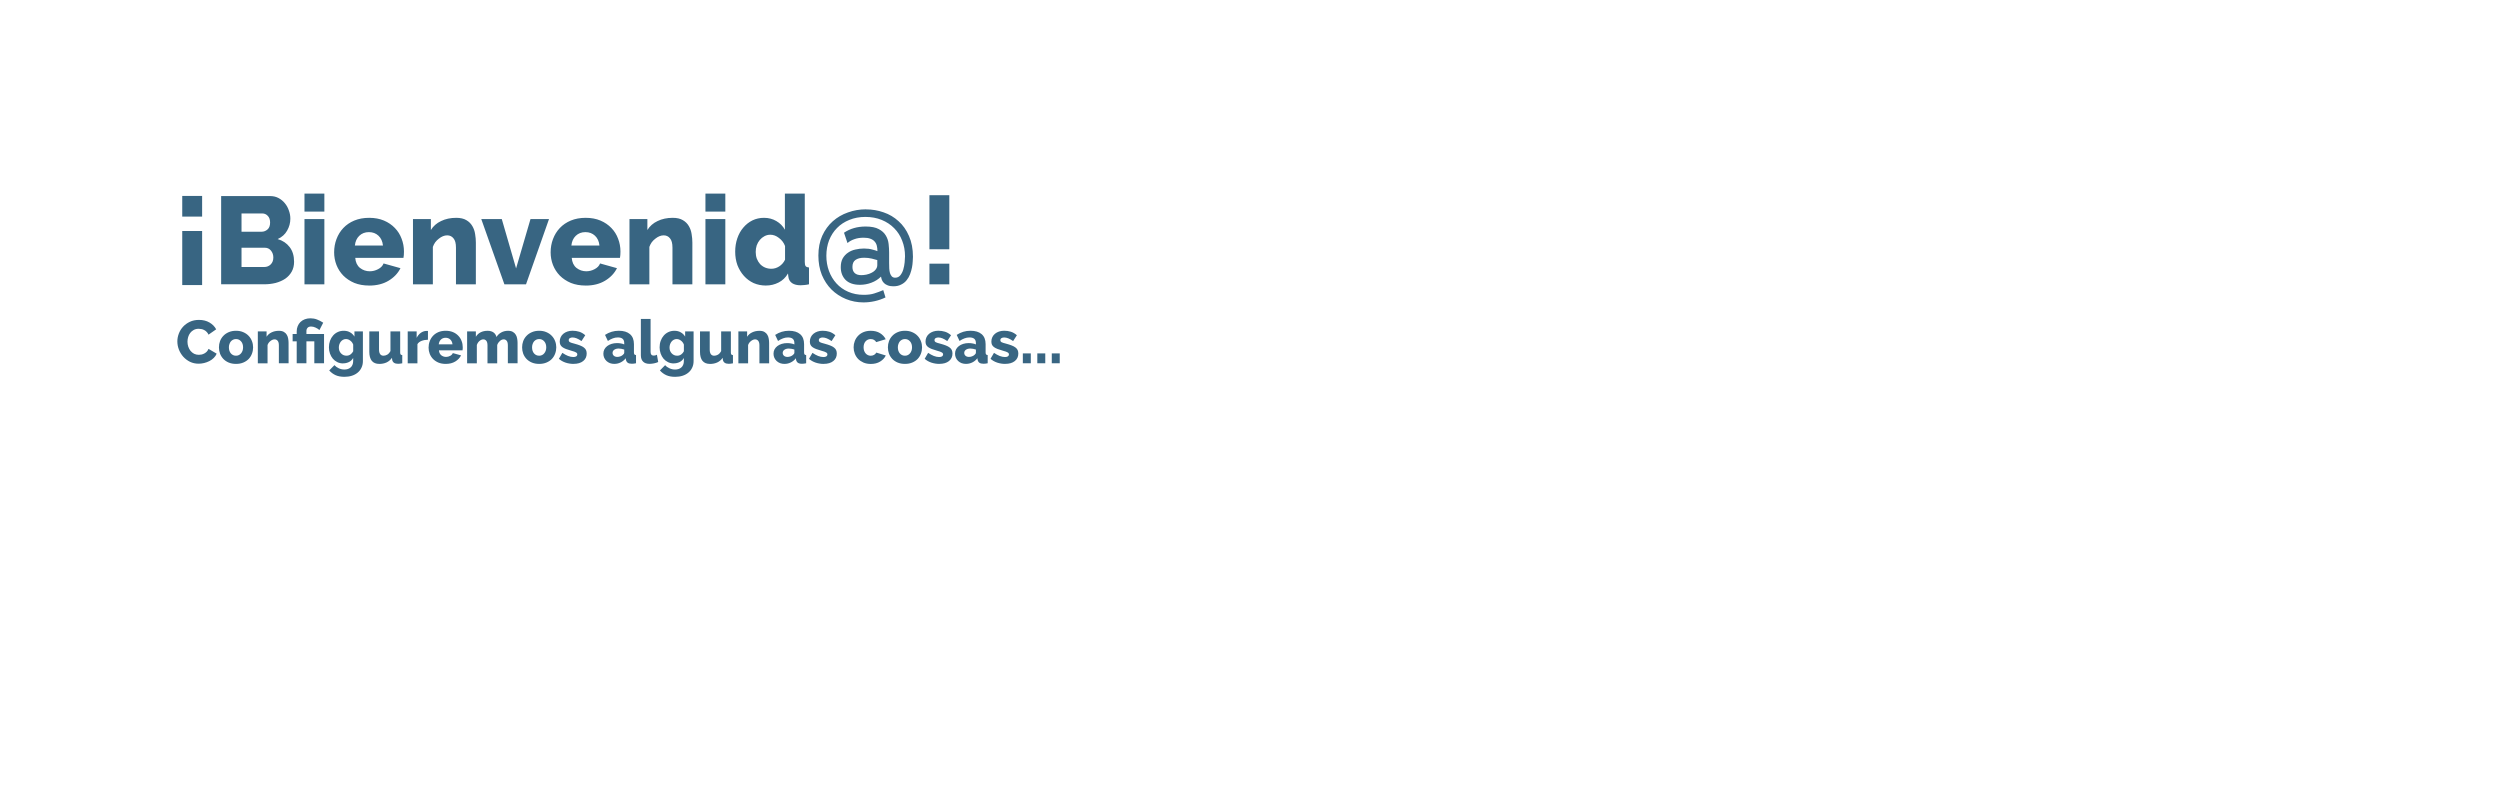
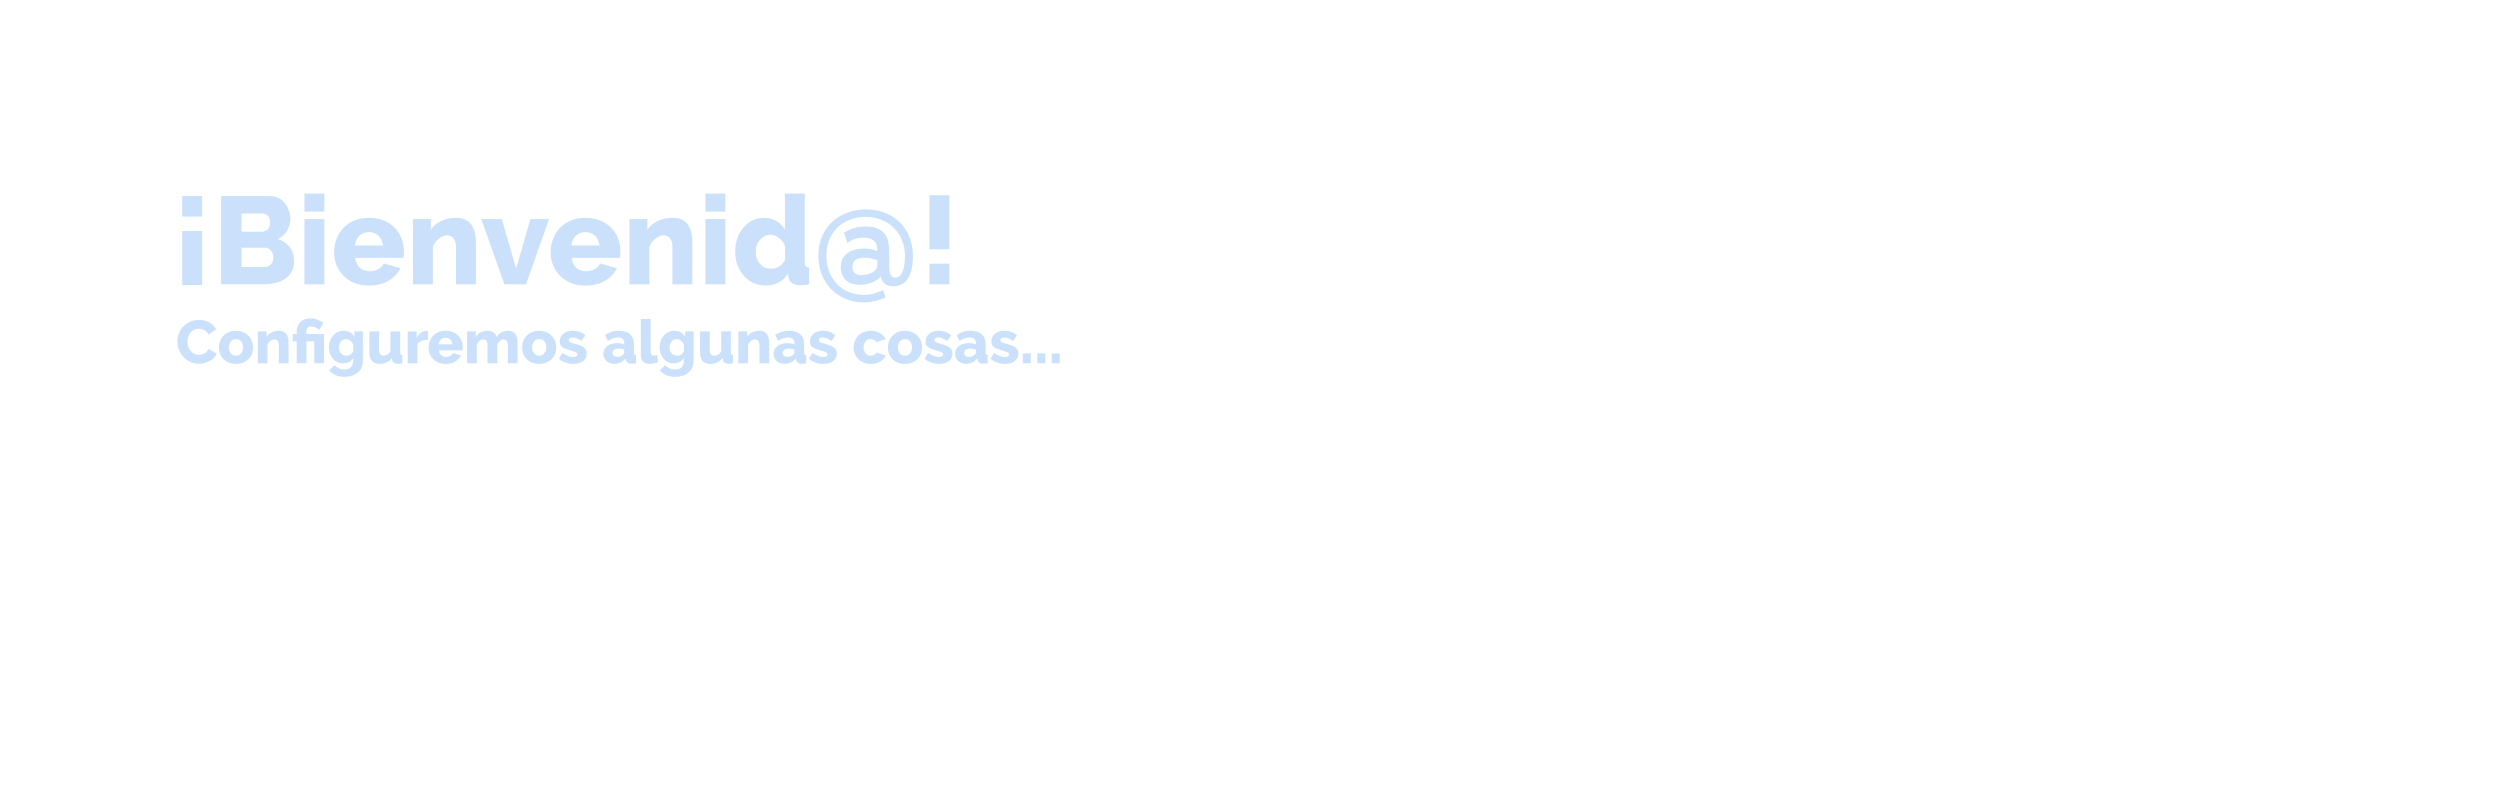
- <svg xmlns="http://www.w3.org/2000/svg" width="700" height="220" version="1.1" viewBox="0 0 185.21 58.208">
-   <path d="m77.92 26.914v-0.734h0.59v0.734zm-1.072 0v-0.734h0.59v0.734zm-1.072 0v-0.734h0.59v0.734zm-1.305 0.045q-0.302 0-0.594-0.095-0.293-0.099-0.495-0.284l0.257-0.441q0.216 0.149 0.419 0.23 0.207 0.081 0.396 0.081 0.14 0 0.216-0.05t0.077-0.144q0-0.095-0.099-0.149-0.095-0.059-0.338-0.122-0.239-0.068-0.405-0.131-0.162-0.063-0.266-0.14-0.104-0.077-0.149-0.176-0.045-0.099-0.045-0.234 0-0.18 0.072-0.329 0.072-0.149 0.198-0.252 0.126-0.104 0.297-0.162 0.176-0.059 0.378-0.059 0.266 0 0.495 0.072 0.234 0.072 0.45 0.261l-0.279 0.432q-0.203-0.14-0.36-0.203-0.158-0.063-0.306-0.063-0.117 0-0.198 0.05-0.081 0.045-0.081 0.149 0 0.099 0.086 0.149 0.09 0.05 0.329 0.108 0.252 0.068 0.423 0.135 0.176 0.068 0.284 0.153 0.108 0.081 0.158 0.189 0.05 0.108 0.05 0.257 0 0.351-0.261 0.558-0.261 0.207-0.707 0.207zm-2.898 0q-0.176 0-0.329-0.054-0.149-0.059-0.257-0.158-0.108-0.104-0.171-0.239-0.063-0.14-0.063-0.302 0-0.176 0.072-0.32 0.077-0.144 0.212-0.248 0.135-0.104 0.32-0.162 0.185-0.059 0.41-0.059 0.149 0 0.288 0.027 0.14 0.022 0.243 0.072v-0.108q0-0.41-0.473-0.41-0.194 0-0.369 0.068-0.176 0.063-0.369 0.194l-0.212-0.45q0.234-0.153 0.486-0.23 0.252-0.077 0.536-0.077 0.536 0 0.828 0.252t0.293 0.738v0.608q0 0.108 0.032 0.153 0.036 0.041 0.122 0.05v0.608q-0.095 0.022-0.171 0.027-0.077 9e-3 -0.14 9e-3 -0.203 0-0.306-0.077-0.104-0.081-0.131-0.225l-0.013-0.108q-0.158 0.203-0.378 0.311-0.216 0.108-0.459 0.108zm0.212-0.518q0.117 0 0.225-0.041 0.113-0.041 0.185-0.108 0.104-0.081 0.104-0.171v-0.225q-0.095-0.036-0.207-0.054-0.108-0.022-0.203-0.022-0.198 0-0.329 0.09-0.126 0.09-0.126 0.234 0 0.131 0.099 0.216 0.099 0.081 0.252 0.081zm-2.192 0.518q-0.302 0-0.594-0.095-0.293-0.099-0.495-0.284l0.257-0.441q0.216 0.149 0.419 0.23 0.207 0.081 0.396 0.081 0.14 0 0.216-0.05 0.077-0.05 0.077-0.144 0-0.095-0.099-0.149-0.095-0.059-0.338-0.122-0.239-0.068-0.405-0.131-0.162-0.063-0.266-0.14-0.104-0.077-0.149-0.176-0.045-0.099-0.045-0.234 0-0.18 0.072-0.329 0.072-0.149 0.198-0.252t0.297-0.162q0.176-0.059 0.378-0.059 0.266 0 0.495 0.072 0.234 0.072 0.45 0.261l-0.279 0.432q-0.203-0.14-0.36-0.203-0.158-0.063-0.306-0.063-0.117 0-0.198 0.05-0.081 0.045-0.081 0.149 0 0.099 0.086 0.149 0.09 0.05 0.329 0.108 0.252 0.068 0.423 0.135 0.176 0.068 0.284 0.153 0.108 0.081 0.158 0.189 0.05 0.108 0.05 0.257 0 0.351-0.261 0.558-0.261 0.207-0.707 0.207zm-2.549 0q-0.302 0-0.54-0.099-0.234-0.099-0.396-0.266-0.162-0.171-0.248-0.392-0.081-0.225-0.081-0.468 0-0.243 0.081-0.464 0.086-0.225 0.248-0.392 0.162-0.171 0.396-0.27 0.239-0.104 0.54-0.104 0.302 0 0.536 0.104 0.234 0.099 0.396 0.27 0.162 0.167 0.248 0.392 0.086 0.221 0.086 0.464 0 0.243-0.086 0.468-0.081 0.221-0.243 0.392-0.162 0.167-0.401 0.266-0.234 0.099-0.536 0.099zm-0.527-1.224q0 0.279 0.149 0.45 0.149 0.167 0.378 0.167 0.113 0 0.207-0.045 0.095-0.045 0.162-0.126 0.072-0.081 0.113-0.194 0.041-0.117 0.041-0.252 0-0.279-0.149-0.446-0.149-0.171-0.374-0.171-0.113 0-0.212 0.045-0.095 0.045-0.167 0.126-0.068 0.081-0.108 0.198-0.041 0.113-0.041 0.248zm-3.278-0.004q0-0.243 0.086-0.464 0.086-0.225 0.248-0.392 0.162-0.171 0.396-0.27 0.239-0.099 0.54-0.099 0.41 0 0.689 0.176 0.279 0.171 0.419 0.45l-0.702 0.212q-0.14-0.225-0.41-0.225-0.225 0-0.378 0.167-0.149 0.167-0.149 0.446 0 0.14 0.041 0.257 0.041 0.113 0.113 0.194 0.072 0.081 0.167 0.126 0.099 0.045 0.207 0.045 0.135 0 0.248-0.063 0.113-0.068 0.167-0.171l0.702 0.216q-0.131 0.275-0.419 0.45-0.284 0.176-0.693 0.176-0.297 0-0.536-0.099-0.234-0.104-0.401-0.27-0.162-0.171-0.248-0.392-0.086-0.225-0.086-0.468zm-2.216 1.229q-0.302 0-0.594-0.095-0.293-0.099-0.495-0.284l0.257-0.441q0.216 0.149 0.419 0.23 0.207 0.081 0.396 0.081 0.14 0 0.216-0.05 0.077-0.05 0.077-0.144 0-0.095-0.099-0.149-0.095-0.059-0.338-0.122-0.239-0.068-0.405-0.131-0.162-0.063-0.266-0.14-0.104-0.077-0.149-0.176-0.045-0.099-0.045-0.234 0-0.18 0.072-0.329 0.072-0.149 0.198-0.252 0.126-0.104 0.297-0.162 0.176-0.059 0.378-0.059 0.266 0 0.495 0.072 0.234 0.072 0.45 0.261l-0.279 0.432q-0.203-0.14-0.36-0.203-0.158-0.063-0.306-0.063-0.117 0-0.198 0.05-0.081 0.045-0.081 0.149 0 0.099 0.086 0.149 0.09 0.05 0.329 0.108 0.252 0.068 0.423 0.135 0.176 0.068 0.284 0.153 0.108 0.081 0.158 0.189 0.05 0.108 0.05 0.257 0 0.351-0.261 0.558-0.261 0.207-0.707 0.207zm-2.898 0q-0.176 0-0.329-0.054-0.149-0.059-0.257-0.158-0.108-0.104-0.171-0.239-0.063-0.14-0.063-0.302 0-0.176 0.072-0.32 0.077-0.144 0.212-0.248 0.135-0.104 0.32-0.162 0.185-0.059 0.41-0.059 0.149 0 0.288 0.027 0.14 0.022 0.243 0.072v-0.108q0-0.41-0.473-0.41-0.194 0-0.369 0.068-0.176 0.063-0.369 0.194l-0.212-0.45q0.234-0.153 0.486-0.23t0.536-0.077q0.536 0 0.828 0.252 0.293 0.252 0.293 0.738v0.608q0 0.108 0.032 0.153 0.036 0.041 0.122 0.05v0.608q-0.095 0.022-0.171 0.027-0.077 9e-3 -0.14 9e-3 -0.203 0-0.306-0.077-0.104-0.081-0.131-0.225l-0.013-0.108q-0.158 0.203-0.378 0.311-0.216 0.108-0.459 0.108zm0.212-0.518q0.117 0 0.225-0.041 0.113-0.041 0.185-0.108 0.104-0.081 0.104-0.171v-0.225q-0.095-0.036-0.207-0.054-0.108-0.022-0.203-0.022-0.198 0-0.329 0.09-0.126 0.09-0.126 0.234 0 0.131 0.099 0.216 0.099 0.081 0.252 0.081zm-1.356 0.473h-0.72v-1.328q0-0.234-0.09-0.338-0.086-0.108-0.23-0.108-0.077 0-0.153 0.032-0.077 0.032-0.149 0.09-0.072 0.054-0.131 0.131-0.054 0.077-0.086 0.167v1.355h-0.72v-2.363h0.648v0.396q0.131-0.212 0.369-0.324 0.239-0.117 0.549-0.117 0.23 0 0.369 0.086 0.14 0.081 0.216 0.216 0.077 0.131 0.099 0.288 0.027 0.158 0.027 0.306zm-4.383 0.045q-0.365 0-0.554-0.225-0.185-0.23-0.185-0.671v-1.512h0.72v1.355q0 0.216 0.086 0.333 0.086 0.113 0.243 0.113 0.144 0 0.279-0.077t0.239-0.266v-1.458h0.72v1.553q0 0.108 0.032 0.153 0.036 0.041 0.122 0.05v0.608q-0.104 0.022-0.176 0.027-0.072 9e-3 -0.131 9e-3 -0.387 0-0.441-0.302l-0.013-0.144q-0.162 0.234-0.405 0.347-0.239 0.108-0.536 0.108zm-2.681-0.036q-0.234 0-0.428-0.095t-0.333-0.257q-0.135-0.162-0.212-0.378t-0.077-0.464q0-0.261 0.081-0.482 0.081-0.225 0.225-0.387 0.144-0.167 0.347-0.261 0.203-0.095 0.446-0.095 0.27 0 0.468 0.117 0.203 0.113 0.324 0.315v-0.387h0.626v2.201q0 0.27-0.104 0.486-0.099 0.216-0.279 0.365-0.18 0.153-0.432 0.234-0.252 0.081-0.554 0.081-0.383 0-0.653-0.122-0.27-0.122-0.473-0.351l0.387-0.392q0.131 0.149 0.324 0.234 0.194 0.09 0.414 0.09 0.131 0 0.248-0.036 0.117-0.036 0.207-0.113 0.09-0.072 0.14-0.194 0.054-0.117 0.054-0.284v-0.23q-0.108 0.198-0.311 0.302-0.203 0.099-0.437 0.099zm0.248-0.572q0.167 0 0.297-0.09 0.131-0.095 0.203-0.239v-0.495q-0.072-0.189-0.221-0.297-0.149-0.113-0.315-0.113-0.117 0-0.216 0.054-0.095 0.05-0.167 0.14-0.068 0.086-0.108 0.203-0.036 0.113-0.036 0.234 0 0.131 0.041 0.243 0.045 0.108 0.122 0.189 0.077 0.081 0.176 0.126 0.104 0.045 0.225 0.045zm-2.687-2.723h0.72v2.444q0 0.27 0.23 0.27 0.054 0 0.117-0.013 0.068-0.018 0.122-0.05l0.095 0.54q-0.135 0.063-0.311 0.099t-0.329 0.036q-0.311 0-0.477-0.162-0.167-0.162-0.167-0.468zm-1.958 3.33q-0.176 0-0.329-0.054-0.149-0.059-0.257-0.158-0.108-0.104-0.171-0.239-0.063-0.14-0.063-0.302 0-0.176 0.072-0.32 0.077-0.144 0.212-0.248 0.135-0.104 0.32-0.162 0.185-0.059 0.41-0.059 0.149 0 0.288 0.027 0.14 0.022 0.243 0.072v-0.108q0-0.41-0.473-0.41-0.194 0-0.369 0.068-0.176 0.063-0.369 0.194l-0.212-0.45q0.234-0.153 0.486-0.23 0.252-0.077 0.536-0.077 0.536 0 0.828 0.252t0.293 0.738v0.608q0 0.108 0.032 0.153 0.036 0.041 0.122 0.05v0.608q-0.095 0.022-0.171 0.027-0.077 9e-3 -0.14 9e-3 -0.203 0-0.306-0.077-0.104-0.081-0.131-0.225l-0.013-0.108q-0.158 0.203-0.378 0.311-0.216 0.108-0.459 0.108zm0.212-0.518q0.117 0 0.225-0.041 0.113-0.041 0.185-0.108 0.104-0.081 0.104-0.171v-0.225q-0.095-0.036-0.207-0.054-0.108-0.022-0.203-0.022-0.198 0-0.329 0.09-0.126 0.09-0.126 0.234 0 0.131 0.099 0.216 0.099 0.081 0.252 0.081zm-3.238 0.518q-0.302 0-0.594-0.095-0.293-0.099-0.495-0.284l0.257-0.441q0.216 0.149 0.419 0.23 0.207 0.081 0.396 0.081 0.14 0 0.216-0.05 0.077-0.05 0.077-0.144 0-0.095-0.099-0.149-0.095-0.059-0.338-0.122-0.239-0.068-0.405-0.131-0.162-0.063-0.266-0.14-0.104-0.077-0.149-0.176-0.045-0.099-0.045-0.234 0-0.18 0.072-0.329 0.072-0.149 0.198-0.252t0.297-0.162q0.176-0.059 0.378-0.059 0.266 0 0.495 0.072 0.234 0.072 0.45 0.261l-0.279 0.432q-0.203-0.14-0.36-0.203-0.158-0.063-0.306-0.063-0.117 0-0.198 0.05-0.081 0.045-0.081 0.149 0 0.099 0.086 0.149 0.09 0.05 0.329 0.108 0.252 0.068 0.423 0.135 0.176 0.068 0.284 0.153 0.108 0.081 0.158 0.189 0.05 0.108 0.05 0.257 0 0.351-0.261 0.558-0.261 0.207-0.707 0.207zm-2.549 0q-0.302 0-0.54-0.099-0.234-0.099-0.396-0.266-0.162-0.171-0.248-0.392-0.081-0.225-0.081-0.468 0-0.243 0.081-0.464 0.086-0.225 0.248-0.392 0.162-0.171 0.396-0.27 0.239-0.104 0.54-0.104 0.302 0 0.536 0.104 0.234 0.099 0.396 0.27 0.162 0.167 0.248 0.392 0.086 0.221 0.086 0.464 0 0.243-0.086 0.468-0.081 0.221-0.243 0.392-0.162 0.167-0.401 0.266-0.234 0.099-0.536 0.099zm-0.527-1.224q0 0.279 0.149 0.45 0.149 0.167 0.378 0.167 0.113 0 0.207-0.045 0.095-0.045 0.162-0.126 0.072-0.081 0.113-0.194 0.041-0.117 0.041-0.252 0-0.279-0.149-0.446-0.149-0.171-0.374-0.171-0.113 0-0.212 0.045-0.095 0.045-0.167 0.126-0.068 0.081-0.108 0.198-0.041 0.113-0.041 0.248zm-1.074 1.179h-0.72v-1.328q0-0.234-0.086-0.338-0.086-0.108-0.221-0.108-0.072 0-0.149 0.032-0.072 0.032-0.135 0.09-0.063 0.054-0.117 0.131-0.05 0.077-0.081 0.167v1.355h-0.72v-1.328q0-0.234-0.086-0.338-0.086-0.108-0.221-0.108-0.144 0-0.284 0.117-0.135 0.113-0.198 0.302v1.355h-0.72v-2.363h0.648v0.396q0.131-0.216 0.351-0.329 0.225-0.113 0.522-0.113 0.149 0 0.257 0.036 0.113 0.036 0.194 0.099t0.131 0.149q0.05 0.081 0.072 0.176 0.135-0.221 0.356-0.338 0.221-0.122 0.504-0.122 0.225 0 0.36 0.086 0.14 0.081 0.216 0.216 0.077 0.131 0.099 0.288 0.027 0.158 0.027 0.306zm-5.322 0.045q-0.297 0-0.536-0.095-0.234-0.099-0.401-0.266-0.162-0.167-0.248-0.383-0.086-0.221-0.086-0.459 0-0.257 0.086-0.482 0.086-0.23 0.248-0.401 0.162-0.171 0.396-0.27 0.239-0.099 0.54-0.099t0.536 0.099 0.396 0.27q0.162 0.167 0.243 0.387 0.086 0.221 0.086 0.464 0 0.063-0.004 0.126-0.004 0.059-0.013 0.104h-1.746q0.018 0.239 0.171 0.365 0.158 0.122 0.356 0.122 0.158 0 0.302-0.077 0.149-0.077 0.198-0.207l0.612 0.171q-0.14 0.279-0.432 0.455-0.293 0.176-0.702 0.176zm0.5-1.449q-0.022-0.225-0.162-0.356-0.14-0.131-0.347-0.131-0.212 0-0.351 0.135-0.135 0.131-0.158 0.351zm-1.818-0.342q-0.261 0.004-0.473 0.086-0.212 0.081-0.306 0.243v1.418h-0.72v-2.363h0.662v0.477q0.122-0.239 0.311-0.374 0.194-0.135 0.41-0.14 0.05 0 0.072 0t0.045 0.004zm-3.605 1.791q-0.365 0-0.554-0.225-0.185-0.23-0.185-0.671v-1.512h0.72v1.355q0 0.216 0.086 0.333 0.086 0.113 0.243 0.113 0.144 0 0.279-0.077t0.239-0.266v-1.458h0.72v1.553q0 0.108 0.032 0.153 0.036 0.041 0.122 0.05v0.608q-0.104 0.022-0.176 0.027-0.072 9e-3 -0.131 9e-3 -0.387 0-0.441-0.302l-0.013-0.144q-0.162 0.234-0.405 0.347-0.239 0.108-0.536 0.108zm-2.681-0.036q-0.234 0-0.428-0.095t-0.333-0.257q-0.135-0.162-0.212-0.378-0.077-0.216-0.077-0.464 0-0.261 0.081-0.482 0.081-0.225 0.225-0.387 0.144-0.167 0.347-0.261 0.203-0.095 0.446-0.095 0.27 0 0.468 0.117 0.203 0.113 0.324 0.315v-0.387h0.626v2.201q0 0.27-0.104 0.486-0.099 0.216-0.279 0.365-0.18 0.153-0.432 0.234t-0.554 0.081q-0.383 0-0.653-0.122t-0.473-0.351l0.387-0.392q0.131 0.149 0.324 0.234 0.194 0.09 0.414 0.09 0.131 0 0.248-0.036 0.117-0.036 0.207-0.113 0.09-0.072 0.14-0.194 0.054-0.117 0.054-0.284v-0.23q-0.108 0.198-0.311 0.302-0.203 0.099-0.437 0.099zm0.248-0.572q0.167 0 0.297-0.09 0.131-0.095 0.203-0.239v-0.495q-0.072-0.189-0.221-0.297-0.149-0.113-0.315-0.113-0.117 0-0.216 0.054-0.095 0.05-0.167 0.14-0.068 0.086-0.108 0.203-0.036 0.113-0.036 0.234 0 0.131 0.041 0.243 0.045 0.108 0.122 0.189 0.077 0.081 0.176 0.126 0.104 0.045 0.225 0.045zm-3.685-1.062h-0.302v-0.545h0.302v-0.194q0-0.207 0.072-0.383 0.072-0.18 0.203-0.311 0.135-0.131 0.324-0.203 0.189-0.072 0.419-0.072 0.257 0 0.482 0.086 0.23 0.086 0.464 0.239l-0.279 0.545q-0.135-0.117-0.302-0.189-0.162-0.072-0.32-0.072-0.171 0-0.257 0.095-0.086 0.095-0.086 0.239v0.221h1.305v2.169h-0.72v-1.625h-0.585v1.625h-0.72zm-0.601 1.625h-0.72v-1.328q0-0.234-0.09-0.338-0.086-0.108-0.23-0.108-0.077 0-0.153 0.032-0.077 0.032-0.149 0.09-0.072 0.054-0.131 0.131-0.054 0.077-0.086 0.167v1.355h-0.72v-2.363h0.648v0.396q0.131-0.212 0.369-0.324 0.239-0.117 0.549-0.117 0.23 0 0.369 0.086 0.14 0.081 0.216 0.216 0.077 0.131 0.099 0.288 0.027 0.158 0.027 0.306zm-3.895 0.045q-0.302 0-0.54-0.099-0.234-0.099-0.396-0.266-0.162-0.171-0.248-0.392-0.081-0.225-0.081-0.468 0-0.243 0.081-0.464 0.086-0.225 0.248-0.392 0.162-0.171 0.396-0.27 0.239-0.104 0.54-0.104 0.302 0 0.536 0.104 0.234 0.099 0.396 0.27 0.162 0.167 0.248 0.392 0.086 0.221 0.086 0.464 0 0.243-0.086 0.468-0.081 0.221-0.243 0.392-0.162 0.167-0.401 0.266-0.234 0.099-0.536 0.099zm-0.527-1.224q0 0.279 0.149 0.45 0.149 0.167 0.378 0.167 0.113 0 0.207-0.045 0.095-0.045 0.162-0.126 0.072-0.081 0.113-0.194 0.041-0.117 0.041-0.252 0-0.279-0.149-0.446-0.149-0.171-0.374-0.171-0.113 0-0.212 0.045-0.095 0.045-0.167 0.126-0.068 0.081-0.108 0.198-0.041 0.113-0.041 0.248zm-3.819-0.446q0-0.288 0.108-0.572 0.108-0.288 0.315-0.513 0.207-0.225 0.504-0.365t0.675-0.14q0.45 0 0.779 0.194 0.333 0.194 0.495 0.504l-0.567 0.396q-0.054-0.126-0.14-0.207-0.081-0.086-0.18-0.135-0.099-0.054-0.203-0.072-0.104-0.022-0.203-0.022-0.212 0-0.369 0.086-0.158 0.086-0.261 0.221t-0.153 0.306q-0.05 0.171-0.05 0.347 0 0.189 0.059 0.365t0.167 0.311q0.113 0.135 0.266 0.216 0.158 0.077 0.351 0.077 0.099 0 0.203-0.022 0.108-0.027 0.203-0.077 0.099-0.054 0.18-0.135 0.081-0.086 0.131-0.207l0.603 0.356q-0.072 0.176-0.216 0.315-0.14 0.14-0.324 0.234-0.185 0.095-0.392 0.144-0.207 0.05-0.405 0.05-0.347 0-0.639-0.14-0.288-0.144-0.5-0.378-0.207-0.234-0.324-0.531-0.113-0.297-0.113-0.603zm55.717-6.823v-4.005h1.473v4.005zm0 2.596v-1.528h1.473v1.528zm-4.701-5.551q0.681 0 1.307 0.221 0.626 0.212 1.105 0.654 0.488 0.433 0.773 1.095 0.295 0.663 0.295 1.547 0 0.129-0.018 0.341-0.009 0.212-0.055 0.451t-0.138 0.488-0.258 0.451q-0.157 0.203-0.405 0.322-0.239 0.129-0.58 0.129-0.249 0-0.423-0.074-0.166-0.064-0.267-0.166-0.101-0.101-0.157-0.23-0.046-0.129-0.064-0.249-0.295 0.295-0.709 0.451-0.405 0.157-0.856 0.157-0.69 0-1.059-0.359-0.359-0.368-0.359-0.948 0-0.387 0.147-0.654 0.157-0.267 0.396-0.423 0.239-0.166 0.543-0.23 0.313-0.074 0.635-0.074 0.359 0 0.608 0.074 0.258 0.064 0.387 0.12 0-0.221-0.046-0.405t-0.166-0.313q-0.11-0.129-0.313-0.203-0.193-0.074-0.497-0.074-0.387 0-0.69 0.11-0.295 0.101-0.506 0.285l-0.258-0.764q0.681-0.46 1.602-0.46 0.626 0 0.976 0.193 0.35 0.184 0.516 0.469 0.175 0.285 0.212 0.635 0.037 0.341 0.037 0.644v0.755q0 0.203 0.009 0.405 0.009 0.193 0.055 0.35 0.046 0.147 0.138 0.249 0.092 0.092 0.249 0.092 0.23 0 0.377-0.175 0.147-0.184 0.221-0.433 0.074-0.258 0.101-0.525 0.028-0.276 0.028-0.451 0-0.626-0.212-1.16-0.203-0.534-0.589-0.921-0.387-0.396-0.93-0.617-0.543-0.221-1.206-0.221-0.654 0-1.188 0.221-0.534 0.212-0.911 0.598-0.377 0.377-0.589 0.911-0.203 0.525-0.203 1.151 0 0.598 0.193 1.123t0.552 0.921q0.359 0.396 0.865 0.617 0.516 0.23 1.16 0.23 0.46 0 0.773-0.101 0.322-0.101 0.672-0.249l0.166 0.543q-0.387 0.184-0.801 0.276-0.414 0.092-0.829 0.092-0.69 0-1.298-0.249-0.608-0.249-1.068-0.7-0.451-0.451-0.718-1.086-0.258-0.644-0.258-1.436 0-0.829 0.285-1.464 0.295-0.644 0.783-1.077t1.123-0.654q0.635-0.23 1.335-0.23zm0.414 4.695q0.193-0.092 0.304-0.239 0.12-0.147 0.12-0.331v-0.368q-0.129-0.046-0.405-0.11-0.267-0.064-0.571-0.064-0.414 0-0.644 0.166-0.221 0.157-0.221 0.516 0 0.295 0.166 0.451 0.166 0.157 0.488 0.157 0.157 0 0.368-0.037 0.221-0.046 0.396-0.138zm-7.819 0.948q-0.497 0-0.921-0.184-0.414-0.193-0.718-0.534-0.304-0.341-0.479-0.792-0.166-0.46-0.166-1.003 0-0.525 0.157-0.985 0.157-0.46 0.442-0.792 0.285-0.341 0.672-0.534 0.396-0.193 0.865-0.193 0.506 0 0.911 0.239 0.414 0.239 0.635 0.644v-2.679h1.473v5.063q0 0.221 0.064 0.313 0.074 0.083 0.249 0.101v1.243q-0.203 0.046-0.35 0.055-0.147 0.018-0.276 0.018-0.387 0-0.626-0.157-0.239-0.166-0.276-0.469l-0.028-0.249q-0.258 0.451-0.7 0.672-0.433 0.221-0.93 0.221zm0.396-1.243q0.304 0 0.58-0.175 0.285-0.184 0.433-0.497v-1.013q-0.138-0.368-0.451-0.598-0.304-0.239-0.635-0.239-0.239 0-0.442 0.11-0.193 0.101-0.341 0.276-0.147 0.175-0.23 0.405-0.074 0.23-0.074 0.488 0 0.267 0.083 0.497 0.092 0.23 0.239 0.396 0.157 0.166 0.368 0.258 0.221 0.092 0.469 0.092zm-4.884 1.151v-4.833h1.473v4.833zm0-5.386v-1.335h1.473v1.335zm-0.97 5.386h-1.473v-2.716q0-0.479-0.184-0.69-0.175-0.221-0.469-0.221-0.157 0-0.313 0.064t-0.304 0.184q-0.147 0.11-0.267 0.267-0.11 0.157-0.175 0.341v2.771h-1.473v-4.833h1.326v0.81q0.267-0.433 0.755-0.663 0.488-0.239 1.123-0.239 0.469 0 0.755 0.175 0.285 0.166 0.442 0.442 0.157 0.267 0.203 0.589 0.055 0.322 0.055 0.626zm-7.904 0.092q-0.608 0-1.095-0.193-0.479-0.203-0.819-0.543-0.331-0.341-0.506-0.783-0.175-0.451-0.175-0.939 0-0.525 0.175-0.985 0.175-0.469 0.506-0.819 0.331-0.35 0.81-0.552 0.488-0.203 1.105-0.203t1.095 0.203 0.81 0.552q0.331 0.341 0.497 0.792 0.175 0.451 0.175 0.948 0 0.129-0.009 0.258-0.009 0.12-0.028 0.212h-3.572q0.037 0.488 0.35 0.746 0.322 0.249 0.727 0.249 0.322 0 0.617-0.157 0.304-0.157 0.405-0.423l1.252 0.35q-0.285 0.571-0.884 0.93-0.598 0.359-1.436 0.359zm1.022-2.964q-0.046-0.46-0.331-0.727t-0.709-0.267q-0.433 0-0.718 0.276-0.276 0.267-0.322 0.718zm-7.043 2.872-1.712-4.833h1.519l1.059 3.655 1.068-3.655h1.372l-1.703 4.833zm-2.114 0h-1.473v-2.716q0-0.479-0.184-0.69-0.175-0.221-0.469-0.221-0.157 0-0.313 0.064-0.157 0.064-0.304 0.184-0.147 0.11-0.267 0.267-0.11 0.157-0.175 0.341v2.771h-1.473v-4.833h1.326v0.81q0.267-0.433 0.755-0.663 0.488-0.239 1.123-0.239 0.469 0 0.755 0.175 0.285 0.166 0.442 0.442 0.157 0.267 0.203 0.589 0.055 0.322 0.055 0.626zm-7.904 0.092q-0.608 0-1.095-0.193-0.479-0.203-0.819-0.543-0.331-0.341-0.506-0.783-0.175-0.451-0.175-0.939 0-0.525 0.175-0.985 0.175-0.469 0.506-0.819 0.331-0.35 0.81-0.552 0.488-0.203 1.105-0.203 0.617 0 1.095 0.203t0.81 0.552q0.331 0.341 0.497 0.792 0.175 0.451 0.175 0.948 0 0.129-0.009 0.258-0.009 0.12-0.028 0.212h-3.572q0.037 0.488 0.35 0.746 0.322 0.249 0.727 0.249 0.322 0 0.617-0.157 0.304-0.157 0.405-0.423l1.252 0.35q-0.285 0.571-0.884 0.93-0.598 0.359-1.436 0.359zm1.022-2.964q-0.046-0.46-0.331-0.727-0.285-0.267-0.709-0.267-0.433 0-0.718 0.276-0.276 0.267-0.322 0.718zm-5.814 2.872v-4.833h1.473v4.833zm0-5.386v-1.335h1.473v1.335zm-0.77 3.71q0 0.423-0.175 0.736-0.175 0.313-0.479 0.525-0.304 0.203-0.709 0.313-0.405 0.101-0.856 0.101h-3.185v-6.536h3.636q0.341 0 0.617 0.147 0.276 0.147 0.469 0.387 0.193 0.23 0.295 0.534 0.11 0.295 0.11 0.608 0 0.469-0.239 0.884-0.23 0.414-0.7 0.626 0.562 0.166 0.884 0.589 0.331 0.423 0.331 1.086zm-1.537-0.304q0-0.304-0.175-0.516-0.175-0.212-0.442-0.212h-1.74v1.427h1.675q0.295 0 0.488-0.193t0.193-0.506zm-2.357-3.268v1.353h1.482q0.249 0 0.442-0.166t0.193-0.516q0-0.322-0.175-0.497-0.166-0.175-0.405-0.175zm-2.919 1.298v4.005h-1.473v-4.005zm0-2.596v1.528h-1.473v-1.528z" fill="#386582" stroke-width=".281" style="font-variant-caps:normal;font-variant-east-asian:normal;font-variant-ligatures:normal;font-variant-numeric:normal" />
+ <svg xmlns="http://www.w3.org/2000/svg" width="700" height="220" version="1.1" viewBox="0 0 185.21 58.208" id="svg6">
+   <defs id="defs10" />
+   <path d="m77.92 26.914v-0.734h0.59v0.734zm-1.072 0v-0.734h0.59v0.734zm-1.072 0v-0.734h0.59v0.734zm-1.305 0.045q-0.302 0-0.594-0.095-0.293-0.099-0.495-0.284l0.257-0.441q0.216 0.149 0.419 0.23 0.207 0.081 0.396 0.081 0.14 0 0.216-0.05t0.077-0.144q0-0.095-0.099-0.149-0.095-0.059-0.338-0.122-0.239-0.068-0.405-0.131-0.162-0.063-0.266-0.14-0.104-0.077-0.149-0.176-0.045-0.099-0.045-0.234 0-0.18 0.072-0.329 0.072-0.149 0.198-0.252 0.126-0.104 0.297-0.162 0.176-0.059 0.378-0.059 0.266 0 0.495 0.072 0.234 0.072 0.45 0.261l-0.279 0.432q-0.203-0.14-0.36-0.203-0.158-0.063-0.306-0.063-0.117 0-0.198 0.05-0.081 0.045-0.081 0.149 0 0.099 0.086 0.149 0.09 0.05 0.329 0.108 0.252 0.068 0.423 0.135 0.176 0.068 0.284 0.153 0.108 0.081 0.158 0.189 0.05 0.108 0.05 0.257 0 0.351-0.261 0.558-0.261 0.207-0.707 0.207zm-2.898 0q-0.176 0-0.329-0.054-0.149-0.059-0.257-0.158-0.108-0.104-0.171-0.239-0.063-0.14-0.063-0.302 0-0.176 0.072-0.32 0.077-0.144 0.212-0.248 0.135-0.104 0.32-0.162 0.185-0.059 0.41-0.059 0.149 0 0.288 0.027 0.14 0.022 0.243 0.072v-0.108q0-0.41-0.473-0.41-0.194 0-0.369 0.068-0.176 0.063-0.369 0.194l-0.212-0.45q0.234-0.153 0.486-0.23 0.252-0.077 0.536-0.077 0.536 0 0.828 0.252t0.293 0.738v0.608q0 0.108 0.032 0.153 0.036 0.041 0.122 0.05v0.608q-0.095 0.022-0.171 0.027-0.077 9e-3 -0.14 9e-3 -0.203 0-0.306-0.077-0.104-0.081-0.131-0.225l-0.013-0.108q-0.158 0.203-0.378 0.311-0.216 0.108-0.459 0.108zm0.212-0.518q0.117 0 0.225-0.041 0.113-0.041 0.185-0.108 0.104-0.081 0.104-0.171v-0.225q-0.095-0.036-0.207-0.054-0.108-0.022-0.203-0.022-0.198 0-0.329 0.09-0.126 0.09-0.126 0.234 0 0.131 0.099 0.216 0.099 0.081 0.252 0.081zm-2.192 0.518q-0.302 0-0.594-0.095-0.293-0.099-0.495-0.284l0.257-0.441q0.216 0.149 0.419 0.23 0.207 0.081 0.396 0.081 0.14 0 0.216-0.05 0.077-0.05 0.077-0.144 0-0.095-0.099-0.149-0.095-0.059-0.338-0.122-0.239-0.068-0.405-0.131-0.162-0.063-0.266-0.14-0.104-0.077-0.149-0.176-0.045-0.099-0.045-0.234 0-0.18 0.072-0.329 0.072-0.149 0.198-0.252t0.297-0.162q0.176-0.059 0.378-0.059 0.266 0 0.495 0.072 0.234 0.072 0.45 0.261l-0.279 0.432q-0.203-0.14-0.36-0.203-0.158-0.063-0.306-0.063-0.117 0-0.198 0.05-0.081 0.045-0.081 0.149 0 0.099 0.086 0.149 0.09 0.05 0.329 0.108 0.252 0.068 0.423 0.135 0.176 0.068 0.284 0.153 0.108 0.081 0.158 0.189 0.05 0.108 0.05 0.257 0 0.351-0.261 0.558-0.261 0.207-0.707 0.207zm-2.549 0q-0.302 0-0.54-0.099-0.234-0.099-0.396-0.266-0.162-0.171-0.248-0.392-0.081-0.225-0.081-0.468 0-0.243 0.081-0.464 0.086-0.225 0.248-0.392 0.162-0.171 0.396-0.27 0.239-0.104 0.54-0.104 0.302 0 0.536 0.104 0.234 0.099 0.396 0.27 0.162 0.167 0.248 0.392 0.086 0.221 0.086 0.464 0 0.243-0.086 0.468-0.081 0.221-0.243 0.392-0.162 0.167-0.401 0.266-0.234 0.099-0.536 0.099zm-0.527-1.224q0 0.279 0.149 0.45 0.149 0.167 0.378 0.167 0.113 0 0.207-0.045 0.095-0.045 0.162-0.126 0.072-0.081 0.113-0.194 0.041-0.117 0.041-0.252 0-0.279-0.149-0.446-0.149-0.171-0.374-0.171-0.113 0-0.212 0.045-0.095 0.045-0.167 0.126-0.068 0.081-0.108 0.198-0.041 0.113-0.041 0.248zm-3.278-0.004q0-0.243 0.086-0.464 0.086-0.225 0.248-0.392 0.162-0.171 0.396-0.27 0.239-0.099 0.54-0.099 0.41 0 0.689 0.176 0.279 0.171 0.419 0.45l-0.702 0.212q-0.14-0.225-0.41-0.225-0.225 0-0.378 0.167-0.149 0.167-0.149 0.446 0 0.14 0.041 0.257 0.041 0.113 0.113 0.194 0.072 0.081 0.167 0.126 0.099 0.045 0.207 0.045 0.135 0 0.248-0.063 0.113-0.068 0.167-0.171l0.702 0.216q-0.131 0.275-0.419 0.45-0.284 0.176-0.693 0.176-0.297 0-0.536-0.099-0.234-0.104-0.401-0.27-0.162-0.171-0.248-0.392-0.086-0.225-0.086-0.468zm-2.216 1.229q-0.302 0-0.594-0.095-0.293-0.099-0.495-0.284l0.257-0.441q0.216 0.149 0.419 0.23 0.207 0.081 0.396 0.081 0.14 0 0.216-0.05 0.077-0.05 0.077-0.144 0-0.095-0.099-0.149-0.095-0.059-0.338-0.122-0.239-0.068-0.405-0.131-0.162-0.063-0.266-0.14-0.104-0.077-0.149-0.176-0.045-0.099-0.045-0.234 0-0.18 0.072-0.329 0.072-0.149 0.198-0.252 0.126-0.104 0.297-0.162 0.176-0.059 0.378-0.059 0.266 0 0.495 0.072 0.234 0.072 0.45 0.261l-0.279 0.432q-0.203-0.14-0.36-0.203-0.158-0.063-0.306-0.063-0.117 0-0.198 0.05-0.081 0.045-0.081 0.149 0 0.099 0.086 0.149 0.09 0.05 0.329 0.108 0.252 0.068 0.423 0.135 0.176 0.068 0.284 0.153 0.108 0.081 0.158 0.189 0.05 0.108 0.05 0.257 0 0.351-0.261 0.558-0.261 0.207-0.707 0.207zm-2.898 0q-0.176 0-0.329-0.054-0.149-0.059-0.257-0.158-0.108-0.104-0.171-0.239-0.063-0.14-0.063-0.302 0-0.176 0.072-0.32 0.077-0.144 0.212-0.248 0.135-0.104 0.32-0.162 0.185-0.059 0.41-0.059 0.149 0 0.288 0.027 0.14 0.022 0.243 0.072v-0.108q0-0.41-0.473-0.41-0.194 0-0.369 0.068-0.176 0.063-0.369 0.194l-0.212-0.45q0.234-0.153 0.486-0.23t0.536-0.077q0.536 0 0.828 0.252 0.293 0.252 0.293 0.738v0.608q0 0.108 0.032 0.153 0.036 0.041 0.122 0.05v0.608q-0.095 0.022-0.171 0.027-0.077 9e-3 -0.14 9e-3 -0.203 0-0.306-0.077-0.104-0.081-0.131-0.225l-0.013-0.108q-0.158 0.203-0.378 0.311-0.216 0.108-0.459 0.108zm0.212-0.518q0.117 0 0.225-0.041 0.113-0.041 0.185-0.108 0.104-0.081 0.104-0.171v-0.225q-0.095-0.036-0.207-0.054-0.108-0.022-0.203-0.022-0.198 0-0.329 0.09-0.126 0.09-0.126 0.234 0 0.131 0.099 0.216 0.099 0.081 0.252 0.081zm-1.356 0.473h-0.72v-1.328q0-0.234-0.09-0.338-0.086-0.108-0.23-0.108-0.077 0-0.153 0.032-0.077 0.032-0.149 0.09-0.072 0.054-0.131 0.131-0.054 0.077-0.086 0.167v1.355h-0.72v-2.363h0.648v0.396q0.131-0.212 0.369-0.324 0.239-0.117 0.549-0.117 0.23 0 0.369 0.086 0.14 0.081 0.216 0.216 0.077 0.131 0.099 0.288 0.027 0.158 0.027 0.306zm-4.383 0.045q-0.365 0-0.554-0.225-0.185-0.23-0.185-0.671v-1.512h0.72v1.355q0 0.216 0.086 0.333 0.086 0.113 0.243 0.113 0.144 0 0.279-0.077t0.239-0.266v-1.458h0.72v1.553q0 0.108 0.032 0.153 0.036 0.041 0.122 0.05v0.608q-0.104 0.022-0.176 0.027-0.072 9e-3 -0.131 9e-3 -0.387 0-0.441-0.302l-0.013-0.144q-0.162 0.234-0.405 0.347-0.239 0.108-0.536 0.108zm-2.681-0.036q-0.234 0-0.428-0.095t-0.333-0.257q-0.135-0.162-0.212-0.378t-0.077-0.464q0-0.261 0.081-0.482 0.081-0.225 0.225-0.387 0.144-0.167 0.347-0.261 0.203-0.095 0.446-0.095 0.27 0 0.468 0.117 0.203 0.113 0.324 0.315v-0.387h0.626v2.201q0 0.27-0.104 0.486-0.099 0.216-0.279 0.365-0.18 0.153-0.432 0.234-0.252 0.081-0.554 0.081-0.383 0-0.653-0.122-0.27-0.122-0.473-0.351l0.387-0.392q0.131 0.149 0.324 0.234 0.194 0.09 0.414 0.09 0.131 0 0.248-0.036 0.117-0.036 0.207-0.113 0.09-0.072 0.14-0.194 0.054-0.117 0.054-0.284v-0.23q-0.108 0.198-0.311 0.302-0.203 0.099-0.437 0.099zm0.248-0.572q0.167 0 0.297-0.09 0.131-0.095 0.203-0.239v-0.495q-0.072-0.189-0.221-0.297-0.149-0.113-0.315-0.113-0.117 0-0.216 0.054-0.095 0.05-0.167 0.14-0.068 0.086-0.108 0.203-0.036 0.113-0.036 0.234 0 0.131 0.041 0.243 0.045 0.108 0.122 0.189 0.077 0.081 0.176 0.126 0.104 0.045 0.225 0.045zm-2.687-2.723h0.72v2.444q0 0.27 0.23 0.27 0.054 0 0.117-0.013 0.068-0.018 0.122-0.05l0.095 0.54q-0.135 0.063-0.311 0.099t-0.329 0.036q-0.311 0-0.477-0.162-0.167-0.162-0.167-0.468zm-1.958 3.33q-0.176 0-0.329-0.054-0.149-0.059-0.257-0.158-0.108-0.104-0.171-0.239-0.063-0.14-0.063-0.302 0-0.176 0.072-0.32 0.077-0.144 0.212-0.248 0.135-0.104 0.32-0.162 0.185-0.059 0.41-0.059 0.149 0 0.288 0.027 0.14 0.022 0.243 0.072v-0.108q0-0.41-0.473-0.41-0.194 0-0.369 0.068-0.176 0.063-0.369 0.194l-0.212-0.45q0.234-0.153 0.486-0.23 0.252-0.077 0.536-0.077 0.536 0 0.828 0.252t0.293 0.738v0.608q0 0.108 0.032 0.153 0.036 0.041 0.122 0.05v0.608q-0.095 0.022-0.171 0.027-0.077 9e-3 -0.14 9e-3 -0.203 0-0.306-0.077-0.104-0.081-0.131-0.225l-0.013-0.108q-0.158 0.203-0.378 0.311-0.216 0.108-0.459 0.108zm0.212-0.518q0.117 0 0.225-0.041 0.113-0.041 0.185-0.108 0.104-0.081 0.104-0.171v-0.225q-0.095-0.036-0.207-0.054-0.108-0.022-0.203-0.022-0.198 0-0.329 0.09-0.126 0.09-0.126 0.234 0 0.131 0.099 0.216 0.099 0.081 0.252 0.081zm-3.238 0.518q-0.302 0-0.594-0.095-0.293-0.099-0.495-0.284l0.257-0.441q0.216 0.149 0.419 0.23 0.207 0.081 0.396 0.081 0.14 0 0.216-0.05 0.077-0.05 0.077-0.144 0-0.095-0.099-0.149-0.095-0.059-0.338-0.122-0.239-0.068-0.405-0.131-0.162-0.063-0.266-0.14-0.104-0.077-0.149-0.176-0.045-0.099-0.045-0.234 0-0.18 0.072-0.329 0.072-0.149 0.198-0.252t0.297-0.162q0.176-0.059 0.378-0.059 0.266 0 0.495 0.072 0.234 0.072 0.45 0.261l-0.279 0.432q-0.203-0.14-0.36-0.203-0.158-0.063-0.306-0.063-0.117 0-0.198 0.05-0.081 0.045-0.081 0.149 0 0.099 0.086 0.149 0.09 0.05 0.329 0.108 0.252 0.068 0.423 0.135 0.176 0.068 0.284 0.153 0.108 0.081 0.158 0.189 0.05 0.108 0.05 0.257 0 0.351-0.261 0.558-0.261 0.207-0.707 0.207zm-2.549 0q-0.302 0-0.54-0.099-0.234-0.099-0.396-0.266-0.162-0.171-0.248-0.392-0.081-0.225-0.081-0.468 0-0.243 0.081-0.464 0.086-0.225 0.248-0.392 0.162-0.171 0.396-0.27 0.239-0.104 0.54-0.104 0.302 0 0.536 0.104 0.234 0.099 0.396 0.27 0.162 0.167 0.248 0.392 0.086 0.221 0.086 0.464 0 0.243-0.086 0.468-0.081 0.221-0.243 0.392-0.162 0.167-0.401 0.266-0.234 0.099-0.536 0.099zm-0.527-1.224q0 0.279 0.149 0.45 0.149 0.167 0.378 0.167 0.113 0 0.207-0.045 0.095-0.045 0.162-0.126 0.072-0.081 0.113-0.194 0.041-0.117 0.041-0.252 0-0.279-0.149-0.446-0.149-0.171-0.374-0.171-0.113 0-0.212 0.045-0.095 0.045-0.167 0.126-0.068 0.081-0.108 0.198-0.041 0.113-0.041 0.248zm-1.074 1.179h-0.72v-1.328q0-0.234-0.086-0.338-0.086-0.108-0.221-0.108-0.072 0-0.149 0.032-0.072 0.032-0.135 0.09-0.063 0.054-0.117 0.131-0.05 0.077-0.081 0.167v1.355h-0.72v-1.328q0-0.234-0.086-0.338-0.086-0.108-0.221-0.108-0.144 0-0.284 0.117-0.135 0.113-0.198 0.302v1.355h-0.72v-2.363h0.648v0.396q0.131-0.216 0.351-0.329 0.225-0.113 0.522-0.113 0.149 0 0.257 0.036 0.113 0.036 0.194 0.099t0.131 0.149q0.05 0.081 0.072 0.176 0.135-0.221 0.356-0.338 0.221-0.122 0.504-0.122 0.225 0 0.36 0.086 0.14 0.081 0.216 0.216 0.077 0.131 0.099 0.288 0.027 0.158 0.027 0.306zm-5.322 0.045q-0.297 0-0.536-0.095-0.234-0.099-0.401-0.266-0.162-0.167-0.248-0.383-0.086-0.221-0.086-0.459 0-0.257 0.086-0.482 0.086-0.23 0.248-0.401 0.162-0.171 0.396-0.27 0.239-0.099 0.54-0.099t0.536 0.099 0.396 0.27q0.162 0.167 0.243 0.387 0.086 0.221 0.086 0.464 0 0.063-0.004 0.126-0.004 0.059-0.013 0.104h-1.746q0.018 0.239 0.171 0.365 0.158 0.122 0.356 0.122 0.158 0 0.302-0.077 0.149-0.077 0.198-0.207l0.612 0.171q-0.14 0.279-0.432 0.455-0.293 0.176-0.702 0.176zm0.5-1.449q-0.022-0.225-0.162-0.356-0.14-0.131-0.347-0.131-0.212 0-0.351 0.135-0.135 0.131-0.158 0.351zm-1.818-0.342q-0.261 0.004-0.473 0.086-0.212 0.081-0.306 0.243v1.418h-0.72v-2.363h0.662v0.477q0.122-0.239 0.311-0.374 0.194-0.135 0.41-0.14 0.05 0 0.072 0t0.045 0.004zm-3.605 1.791q-0.365 0-0.554-0.225-0.185-0.23-0.185-0.671v-1.512h0.72v1.355q0 0.216 0.086 0.333 0.086 0.113 0.243 0.113 0.144 0 0.279-0.077t0.239-0.266v-1.458h0.72v1.553q0 0.108 0.032 0.153 0.036 0.041 0.122 0.05v0.608q-0.104 0.022-0.176 0.027-0.072 9e-3 -0.131 9e-3 -0.387 0-0.441-0.302l-0.013-0.144q-0.162 0.234-0.405 0.347-0.239 0.108-0.536 0.108zm-2.681-0.036q-0.234 0-0.428-0.095t-0.333-0.257q-0.135-0.162-0.212-0.378-0.077-0.216-0.077-0.464 0-0.261 0.081-0.482 0.081-0.225 0.225-0.387 0.144-0.167 0.347-0.261 0.203-0.095 0.446-0.095 0.27 0 0.468 0.117 0.203 0.113 0.324 0.315v-0.387h0.626v2.201q0 0.27-0.104 0.486-0.099 0.216-0.279 0.365-0.18 0.153-0.432 0.234t-0.554 0.081q-0.383 0-0.653-0.122t-0.473-0.351l0.387-0.392q0.131 0.149 0.324 0.234 0.194 0.09 0.414 0.09 0.131 0 0.248-0.036 0.117-0.036 0.207-0.113 0.09-0.072 0.14-0.194 0.054-0.117 0.054-0.284v-0.23q-0.108 0.198-0.311 0.302-0.203 0.099-0.437 0.099zm0.248-0.572q0.167 0 0.297-0.09 0.131-0.095 0.203-0.239v-0.495q-0.072-0.189-0.221-0.297-0.149-0.113-0.315-0.113-0.117 0-0.216 0.054-0.095 0.05-0.167 0.14-0.068 0.086-0.108 0.203-0.036 0.113-0.036 0.234 0 0.131 0.041 0.243 0.045 0.108 0.122 0.189 0.077 0.081 0.176 0.126 0.104 0.045 0.225 0.045zm-3.685-1.062h-0.302v-0.545h0.302v-0.194q0-0.207 0.072-0.383 0.072-0.18 0.203-0.311 0.135-0.131 0.324-0.203 0.189-0.072 0.419-0.072 0.257 0 0.482 0.086 0.23 0.086 0.464 0.239l-0.279 0.545q-0.135-0.117-0.302-0.189-0.162-0.072-0.32-0.072-0.171 0-0.257 0.095-0.086 0.095-0.086 0.239v0.221h1.305v2.169h-0.72v-1.625h-0.585v1.625h-0.72zm-0.601 1.625h-0.72v-1.328q0-0.234-0.09-0.338-0.086-0.108-0.23-0.108-0.077 0-0.153 0.032-0.077 0.032-0.149 0.09-0.072 0.054-0.131 0.131-0.054 0.077-0.086 0.167v1.355h-0.72v-2.363h0.648v0.396q0.131-0.212 0.369-0.324 0.239-0.117 0.549-0.117 0.23 0 0.369 0.086 0.14 0.081 0.216 0.216 0.077 0.131 0.099 0.288 0.027 0.158 0.027 0.306zm-3.895 0.045q-0.302 0-0.54-0.099-0.234-0.099-0.396-0.266-0.162-0.171-0.248-0.392-0.081-0.225-0.081-0.468 0-0.243 0.081-0.464 0.086-0.225 0.248-0.392 0.162-0.171 0.396-0.27 0.239-0.104 0.54-0.104 0.302 0 0.536 0.104 0.234 0.099 0.396 0.27 0.162 0.167 0.248 0.392 0.086 0.221 0.086 0.464 0 0.243-0.086 0.468-0.081 0.221-0.243 0.392-0.162 0.167-0.401 0.266-0.234 0.099-0.536 0.099zm-0.527-1.224q0 0.279 0.149 0.45 0.149 0.167 0.378 0.167 0.113 0 0.207-0.045 0.095-0.045 0.162-0.126 0.072-0.081 0.113-0.194 0.041-0.117 0.041-0.252 0-0.279-0.149-0.446-0.149-0.171-0.374-0.171-0.113 0-0.212 0.045-0.095 0.045-0.167 0.126-0.068 0.081-0.108 0.198-0.041 0.113-0.041 0.248zm-3.819-0.446q0-0.288 0.108-0.572 0.108-0.288 0.315-0.513 0.207-0.225 0.504-0.365t0.675-0.14q0.45 0 0.779 0.194 0.333 0.194 0.495 0.504l-0.567 0.396q-0.054-0.126-0.14-0.207-0.081-0.086-0.18-0.135-0.099-0.054-0.203-0.072-0.104-0.022-0.203-0.022-0.212 0-0.369 0.086-0.158 0.086-0.261 0.221t-0.153 0.306q-0.05 0.171-0.05 0.347 0 0.189 0.059 0.365t0.167 0.311q0.113 0.135 0.266 0.216 0.158 0.077 0.351 0.077 0.099 0 0.203-0.022 0.108-0.027 0.203-0.077 0.099-0.054 0.18-0.135 0.081-0.086 0.131-0.207l0.603 0.356q-0.072 0.176-0.216 0.315-0.14 0.14-0.324 0.234-0.185 0.095-0.392 0.144-0.207 0.05-0.405 0.05-0.347 0-0.639-0.14-0.288-0.144-0.5-0.378-0.207-0.234-0.324-0.531-0.113-0.297-0.113-0.603zm55.717-6.823v-4.005h1.473v4.005zm0 2.596v-1.528h1.473v1.528zm-4.701-5.551q0.681 0 1.307 0.221 0.626 0.212 1.105 0.654 0.488 0.433 0.773 1.095 0.295 0.663 0.295 1.547 0 0.129-0.018 0.341-0.009 0.212-0.055 0.451t-0.138 0.488-0.258 0.451q-0.157 0.203-0.405 0.322-0.239 0.129-0.58 0.129-0.249 0-0.423-0.074-0.166-0.064-0.267-0.166-0.101-0.101-0.157-0.23-0.046-0.129-0.064-0.249-0.295 0.295-0.709 0.451-0.405 0.157-0.856 0.157-0.69 0-1.059-0.359-0.359-0.368-0.359-0.948 0-0.387 0.147-0.654 0.157-0.267 0.396-0.423 0.239-0.166 0.543-0.23 0.313-0.074 0.635-0.074 0.359 0 0.608 0.074 0.258 0.064 0.387 0.12 0-0.221-0.046-0.405t-0.166-0.313q-0.11-0.129-0.313-0.203-0.193-0.074-0.497-0.074-0.387 0-0.69 0.11-0.295 0.101-0.506 0.285l-0.258-0.764q0.681-0.46 1.602-0.46 0.626 0 0.976 0.193 0.35 0.184 0.516 0.469 0.175 0.285 0.212 0.635 0.037 0.341 0.037 0.644v0.755q0 0.203 0.009 0.405 0.009 0.193 0.055 0.35 0.046 0.147 0.138 0.249 0.092 0.092 0.249 0.092 0.23 0 0.377-0.175 0.147-0.184 0.221-0.433 0.074-0.258 0.101-0.525 0.028-0.276 0.028-0.451 0-0.626-0.212-1.16-0.203-0.534-0.589-0.921-0.387-0.396-0.93-0.617-0.543-0.221-1.206-0.221-0.654 0-1.188 0.221-0.534 0.212-0.911 0.598-0.377 0.377-0.589 0.911-0.203 0.525-0.203 1.151 0 0.598 0.193 1.123t0.552 0.921q0.359 0.396 0.865 0.617 0.516 0.23 1.16 0.23 0.46 0 0.773-0.101 0.322-0.101 0.672-0.249l0.166 0.543q-0.387 0.184-0.801 0.276-0.414 0.092-0.829 0.092-0.69 0-1.298-0.249-0.608-0.249-1.068-0.7-0.451-0.451-0.718-1.086-0.258-0.644-0.258-1.436 0-0.829 0.285-1.464 0.295-0.644 0.783-1.077t1.123-0.654q0.635-0.23 1.335-0.23zm0.414 4.695q0.193-0.092 0.304-0.239 0.12-0.147 0.12-0.331v-0.368q-0.129-0.046-0.405-0.11-0.267-0.064-0.571-0.064-0.414 0-0.644 0.166-0.221 0.157-0.221 0.516 0 0.295 0.166 0.451 0.166 0.157 0.488 0.157 0.157 0 0.368-0.037 0.221-0.046 0.396-0.138zm-7.819 0.948q-0.497 0-0.921-0.184-0.414-0.193-0.718-0.534-0.304-0.341-0.479-0.792-0.166-0.46-0.166-1.003 0-0.525 0.157-0.985 0.157-0.46 0.442-0.792 0.285-0.341 0.672-0.534 0.396-0.193 0.865-0.193 0.506 0 0.911 0.239 0.414 0.239 0.635 0.644v-2.679h1.473v5.063q0 0.221 0.064 0.313 0.074 0.083 0.249 0.101v1.243q-0.203 0.046-0.35 0.055-0.147 0.018-0.276 0.018-0.387 0-0.626-0.157-0.239-0.166-0.276-0.469l-0.028-0.249q-0.258 0.451-0.7 0.672-0.433 0.221-0.93 0.221zm0.396-1.243q0.304 0 0.58-0.175 0.285-0.184 0.433-0.497v-1.013q-0.138-0.368-0.451-0.598-0.304-0.239-0.635-0.239-0.239 0-0.442 0.11-0.193 0.101-0.341 0.276-0.147 0.175-0.23 0.405-0.074 0.23-0.074 0.488 0 0.267 0.083 0.497 0.092 0.23 0.239 0.396 0.157 0.166 0.368 0.258 0.221 0.092 0.469 0.092zm-4.884 1.151v-4.833h1.473v4.833zm0-5.386v-1.335h1.473v1.335zm-0.97 5.386h-1.473v-2.716q0-0.479-0.184-0.69-0.175-0.221-0.469-0.221-0.157 0-0.313 0.064t-0.304 0.184q-0.147 0.11-0.267 0.267-0.11 0.157-0.175 0.341v2.771h-1.473v-4.833h1.326v0.81q0.267-0.433 0.755-0.663 0.488-0.239 1.123-0.239 0.469 0 0.755 0.175 0.285 0.166 0.442 0.442 0.157 0.267 0.203 0.589 0.055 0.322 0.055 0.626zm-7.904 0.092q-0.608 0-1.095-0.193-0.479-0.203-0.819-0.543-0.331-0.341-0.506-0.783-0.175-0.451-0.175-0.939 0-0.525 0.175-0.985 0.175-0.469 0.506-0.819 0.331-0.35 0.81-0.552 0.488-0.203 1.105-0.203t1.095 0.203 0.81 0.552q0.331 0.341 0.497 0.792 0.175 0.451 0.175 0.948 0 0.129-0.009 0.258-0.009 0.12-0.028 0.212h-3.572q0.037 0.488 0.35 0.746 0.322 0.249 0.727 0.249 0.322 0 0.617-0.157 0.304-0.157 0.405-0.423l1.252 0.35q-0.285 0.571-0.884 0.93-0.598 0.359-1.436 0.359zm1.022-2.964q-0.046-0.46-0.331-0.727t-0.709-0.267q-0.433 0-0.718 0.276-0.276 0.267-0.322 0.718zm-7.043 2.872-1.712-4.833h1.519l1.059 3.655 1.068-3.655h1.372l-1.703 4.833zm-2.114 0h-1.473v-2.716q0-0.479-0.184-0.69-0.175-0.221-0.469-0.221-0.157 0-0.313 0.064-0.157 0.064-0.304 0.184-0.147 0.11-0.267 0.267-0.11 0.157-0.175 0.341v2.771h-1.473v-4.833h1.326v0.81q0.267-0.433 0.755-0.663 0.488-0.239 1.123-0.239 0.469 0 0.755 0.175 0.285 0.166 0.442 0.442 0.157 0.267 0.203 0.589 0.055 0.322 0.055 0.626zm-7.904 0.092q-0.608 0-1.095-0.193-0.479-0.203-0.819-0.543-0.331-0.341-0.506-0.783-0.175-0.451-0.175-0.939 0-0.525 0.175-0.985 0.175-0.469 0.506-0.819 0.331-0.35 0.81-0.552 0.488-0.203 1.105-0.203 0.617 0 1.095 0.203t0.81 0.552q0.331 0.341 0.497 0.792 0.175 0.451 0.175 0.948 0 0.129-0.009 0.258-0.009 0.12-0.028 0.212h-3.572q0.037 0.488 0.35 0.746 0.322 0.249 0.727 0.249 0.322 0 0.617-0.157 0.304-0.157 0.405-0.423l1.252 0.35q-0.285 0.571-0.884 0.93-0.598 0.359-1.436 0.359zm1.022-2.964q-0.046-0.46-0.331-0.727-0.285-0.267-0.709-0.267-0.433 0-0.718 0.276-0.276 0.267-0.322 0.718zm-5.814 2.872v-4.833h1.473v4.833zm0-5.386v-1.335h1.473v1.335zm-0.77 3.71q0 0.423-0.175 0.736-0.175 0.313-0.479 0.525-0.304 0.203-0.709 0.313-0.405 0.101-0.856 0.101h-3.185v-6.536h3.636q0.341 0 0.617 0.147 0.276 0.147 0.469 0.387 0.193 0.23 0.295 0.534 0.11 0.295 0.11 0.608 0 0.469-0.239 0.884-0.23 0.414-0.7 0.626 0.562 0.166 0.884 0.589 0.331 0.423 0.331 1.086zm-1.537-0.304q0-0.304-0.175-0.516-0.175-0.212-0.442-0.212h-1.74v1.427h1.675q0.295 0 0.488-0.193t0.193-0.506zm-2.357-3.268v1.353h1.482q0.249 0 0.442-0.166t0.193-0.516q0-0.322-0.175-0.497-0.166-0.175-0.405-0.175zm-2.919 1.298v4.005h-1.473v-4.005zm0-2.596v1.528h-1.473v-1.528z" fill="#386582" stroke-width=".281" style="font-variant-caps:normal;font-variant-east-asian:normal;font-variant-ligatures:normal;font-variant-numeric:normal;font-variation-settings:normal;opacity:1;vector-effect:none;fill:#cbe1fb;fill-opacity:1;stroke-width:0.126;stroke-linecap:butt;stroke-linejoin:miter;stroke-miterlimit:4;stroke-dasharray:none;stroke-dashoffset:0;stroke-opacity:1;-inkscape-stroke:none;stop-color:#000000;stop-opacity:1" id="path4" />
</svg>
